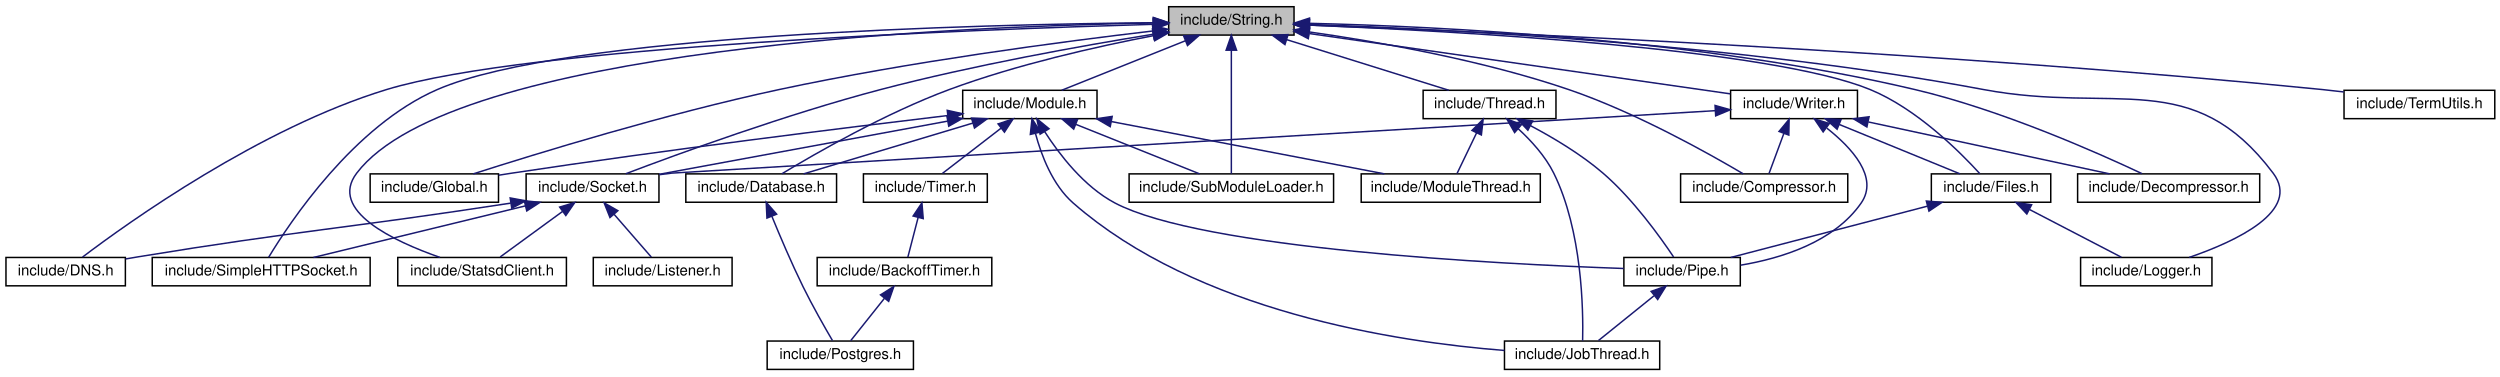
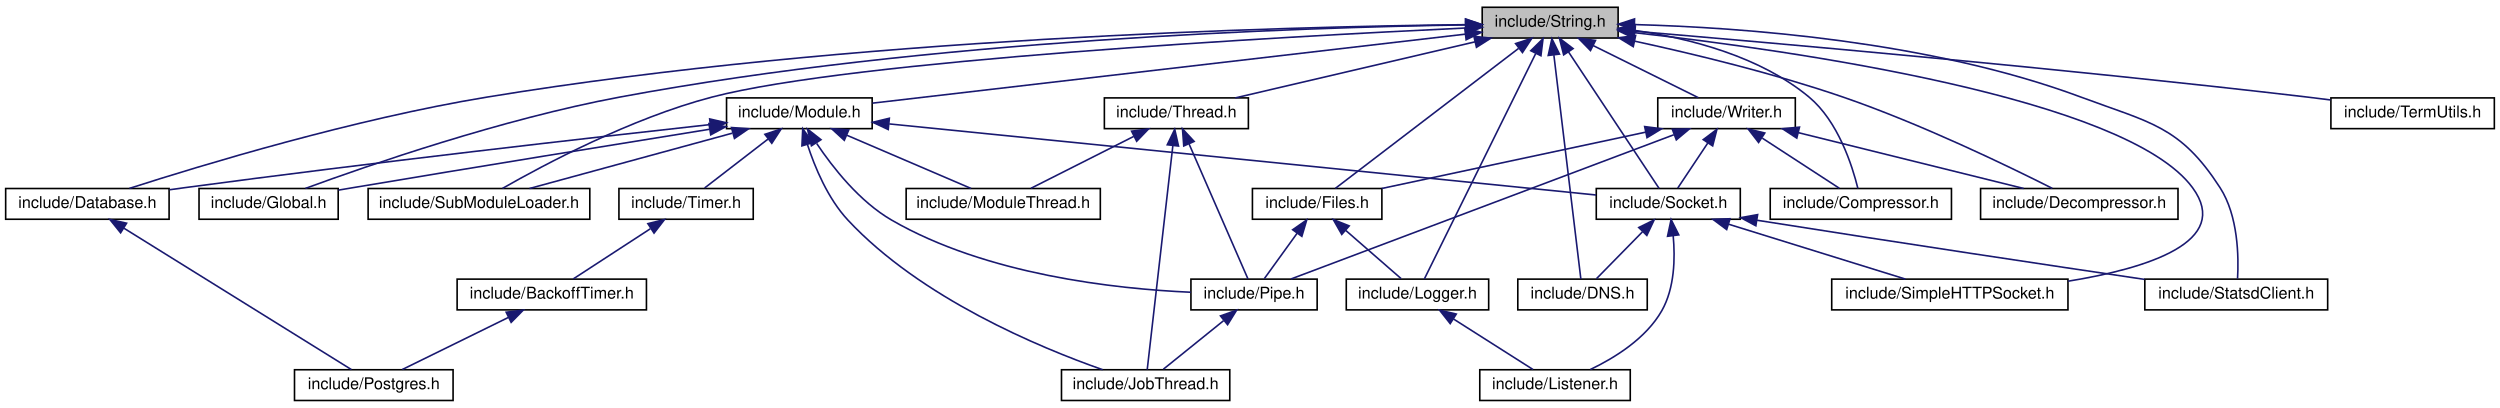
- <svg xmlns="http://www.w3.org/2000/svg" xmlns:xlink="http://www.w3.org/1999/xlink" width="1675pt" height="252pt" viewBox="0.00 0.00 1675.00 252.00">
+ <svg xmlns="http://www.w3.org/2000/svg" xmlns:xlink="http://www.w3.org/1999/xlink" width="1545pt" height="252pt" viewBox="0.00 0.00 1545.00 252.00">
  <g id="graph0" class="graph" transform="scale(1 1) rotate(0) translate(4 248)">
    <g id="node1" class="node">
-       <polygon fill="#bfbfbf" stroke="black" points="779,-224.5 779,-243.5 863,-243.5 863,-224.5 779,-224.5" />
-       <text text-anchor="middle" x="821" y="-231.5" font-family="Helvetica,sans-Serif" font-size="10.00">include/String.h</text>
+       <polygon fill="#bfbfbf" stroke="black" points="912,-224.5 912,-243.5 996,-243.5 996,-224.5 912,-224.5" />
+       <text text-anchor="middle" x="954" y="-231.5" font-family="Helvetica,sans-Serif" font-size="10.00">include/String.h</text>
    </g>
    <g id="node2" class="node">
      <g id="a_node2">
        <a xlink:href="_module_8h.html" target="_top" xlink:title="include/Module.h">
-           <polygon fill="none" stroke="black" points="641,-168.5 641,-187.5 731,-187.5 731,-168.5 641,-168.5" />
-           <text text-anchor="middle" x="686" y="-175.5" font-family="Helvetica,sans-Serif" font-size="10.00">include/Module.h</text>
+           <polygon fill="none" stroke="black" points="445,-168.5 445,-187.5 535,-187.5 535,-168.5 445,-168.5" />
+           <text text-anchor="middle" x="490" y="-175.5" font-family="Helvetica,sans-Serif" font-size="10.00">include/Module.h</text>
        </a>
      </g>
    </g>
    <g id="edge1" class="edge">
-       <path fill="none" stroke="midnightblue" d="M790.094,-220.638C764.76,-210.504 729.569,-196.427 707.291,-187.516" />
-       <polygon fill="midnightblue" stroke="midnightblue" points="789.024,-223.979 799.609,-224.444 791.624,-217.48 789.024,-223.979" />
+       <path fill="none" stroke="midnightblue" d="M901.416,-226.88C809.587,-216.193 621.559,-194.311 535.197,-184.26" />
+       <polygon fill="midnightblue" stroke="midnightblue" points="901.255,-230.385 911.593,-228.065 902.065,-223.432 901.255,-230.385" />
    </g>
    <g id="node6" class="node">
      <g id="a_node6">
        <a xlink:href="_database_8h.html" target="_top" xlink:title="include/Database.h">
-           <polygon fill="none" stroke="black" points="455.5,-112.5 455.5,-131.5 556.5,-131.5 556.5,-112.5 455.5,-112.5" />
-           <text text-anchor="middle" x="506" y="-119.5" font-family="Helvetica,sans-Serif" font-size="10.00">include/Database.h</text>
-         </a>
-       </g>
-     </g>
-     <g id="edge27" class="edge">
-       <path fill="none" stroke="midnightblue" d="M768.891,-224.126C730.363,-216.721 677,-204.682 632,-188 589.303,-172.172 542.515,-145.275 519.847,-131.574" />
-       <polygon fill="midnightblue" stroke="midnightblue" points="768.373,-227.589 778.848,-226 769.668,-220.71 768.373,-227.589" />
+           <polygon fill="none" stroke="black" points="-0.5,-112.5 -0.5,-131.5 100.5,-131.5 100.5,-112.5 -0.5,-112.5" />
+           <text text-anchor="middle" x="50" y="-119.5" font-family="Helvetica,sans-Serif" font-size="10.00">include/Database.h</text>
+         </a>
+       </g>
+     </g>
+     <g id="edge28" class="edge">
+       <path fill="none" stroke="midnightblue" d="M901.462,-232.757C789.551,-231.507 519.681,-224.589 297,-188 214.959,-174.52 120.594,-145.917 75.968,-131.576" />
+       <polygon fill="midnightblue" stroke="midnightblue" points="901.757,-236.261 911.792,-232.862 901.828,-229.261 901.757,-236.261" />
    </g>
    <g id="node7" class="node">
      <g id="a_node7">
        <a xlink:href="_socket_8h.html" target="_top" xlink:title="include/Socket.h">
-           <polygon fill="none" stroke="black" points="348.5,-112.5 348.5,-131.5 437.5,-131.5 437.5,-112.5 348.5,-112.5" />
-           <text text-anchor="middle" x="393" y="-119.5" font-family="Helvetica,sans-Serif" font-size="10.00">include/Socket.h</text>
-         </a>
-       </g>
-     </g>
-     <g id="edge29" class="edge">
-       <path fill="none" stroke="midnightblue" d="M768.448,-225.034C720.519,-217.275 647.945,-204.282 586,-188 523.082,-171.462 450.904,-145.119 415.282,-131.608" />
-       <polygon fill="midnightblue" stroke="midnightblue" points="768.159,-228.532 778.587,-226.657 769.266,-221.62 768.159,-228.532" />
+           <polygon fill="none" stroke="black" points="982.5,-112.5 982.5,-131.5 1071.5,-131.5 1071.5,-112.5 982.5,-112.5" />
+           <text text-anchor="middle" x="1027" y="-119.5" font-family="Helvetica,sans-Serif" font-size="10.00">include/Socket.h</text>
+         </a>
+       </g>
+     </g>
+     <g id="edge30" class="edge">
+       <path fill="none" stroke="midnightblue" d="M965.31,-215.957C981.131,-192.118 1009.28,-149.709 1021.3,-131.591" />
+       <polygon fill="midnightblue" stroke="midnightblue" points="962.341,-214.101 959.728,-224.368 968.174,-217.972 962.341,-214.101" />
    </g>
    <g id="node8" class="node">
      <g id="a_node8">
        <a xlink:href="_d_n_s_8h.html" target="_top" xlink:title="include/DNS.h">
-           <polygon fill="none" stroke="black" points="0,-56.5 0,-75.5 80,-75.5 80,-56.5 0,-56.5" />
-           <text text-anchor="middle" x="40" y="-63.5" font-family="Helvetica,sans-Serif" font-size="10.00">include/DNS.h</text>
-         </a>
-       </g>
-     </g>
-     <g id="edge30" class="edge">
-       <path fill="none" stroke="midnightblue" d="M768.544,-231.707C647.185,-228.254 350.168,-217.02 255,-188 170.194,-162.14 81.963,-98.988 51.294,-75.76" />
-       <polygon fill="midnightblue" stroke="midnightblue" points="768.605,-235.21 778.698,-231.99 768.799,-228.213 768.605,-235.21" />
+           <polygon fill="none" stroke="black" points="934,-56.5 934,-75.5 1014,-75.5 1014,-56.5 934,-56.5" />
+           <text text-anchor="middle" x="974" y="-63.5" font-family="Helvetica,sans-Serif" font-size="10.00">include/DNS.h</text>
+         </a>
+       </g>
+     </g>
+     <g id="edge31" class="edge">
+       <path fill="none" stroke="midnightblue" d="M956.298,-213.93C960.636,-177.92 969.876,-101.231 972.968,-75.568" />
+       <polygon fill="midnightblue" stroke="midnightblue" points="952.797,-213.728 955.075,-224.075 959.746,-214.566 952.797,-213.728" />
    </g>
    <g id="node10" class="node">
      <g id="a_node10">
        <a xlink:href="_simple_h_t_t_p_socket_8h.html" target="_top" xlink:title="include/SimpleHTTPSocket.h">
-           <polygon fill="none" stroke="black" points="98,-56.5 98,-75.5 244,-75.5 244,-56.5 98,-56.5" />
-           <text text-anchor="middle" x="171" y="-63.5" font-family="Helvetica,sans-Serif" font-size="10.00">include/SimpleHTTPSocket.h</text>
-         </a>
-       </g>
-     </g>
-     <g id="edge38" class="edge">
-       <path fill="none" stroke="midnightblue" d="M768.761,-232.788C652.154,-231.641 374.219,-224.987 289,-188 233.014,-163.701 190.107,-99.009 175.985,-75.604" />
-       <polygon fill="midnightblue" stroke="midnightblue" points="768.837,-236.288 778.868,-232.877 768.899,-229.289 768.837,-236.288" />
+           <polygon fill="none" stroke="black" points="1128,-56.5 1128,-75.5 1274,-75.5 1274,-56.5 1128,-56.5" />
+           <text text-anchor="middle" x="1201" y="-63.5" font-family="Helvetica,sans-Serif" font-size="10.00">include/SimpleHTTPSocket.h</text>
+         </a>
+       </g>
+     </g>
+     <g id="edge39" class="edge">
+       <path fill="none" stroke="midnightblue" d="M1006.3,-227.783C1104.51,-216.763 1310.32,-187.45 1351,-132 1375.47,-98.648 1323.46,-82.204 1274.12,-74.226" />
+       <polygon fill="midnightblue" stroke="midnightblue" points="1005.85,-224.312 996.29,-228.885 1006.61,-231.27 1005.85,-224.312" />
    </g>
    <g id="node11" class="node">
      <g id="a_node11">
        <a xlink:href="_statsd_client_8h.html" target="_top" xlink:title="include/StatsdClient.h">
-           <polygon fill="none" stroke="black" points="262.5,-56.5 262.5,-75.5 375.5,-75.5 375.5,-56.5 262.5,-56.5" />
-           <text text-anchor="middle" x="319" y="-63.5" font-family="Helvetica,sans-Serif" font-size="10.00">include/StatsdClient.h</text>
-         </a>
-       </g>
-     </g>
-     <g id="edge39" class="edge">
-       <path fill="none" stroke="midnightblue" d="M768.5,-232.602C636.951,-230.336 299.168,-216.266 235,-132 215.953,-106.987 259.538,-86.46 290.775,-75.538" />
-       <polygon fill="midnightblue" stroke="midnightblue" points="768.671,-236.105 778.724,-232.761 768.78,-229.106 768.671,-236.105" />
+           <polygon fill="none" stroke="black" points="1321.5,-56.5 1321.5,-75.5 1434.5,-75.5 1434.5,-56.5 1321.5,-56.5" />
+           <text text-anchor="middle" x="1378" y="-63.5" font-family="Helvetica,sans-Serif" font-size="10.00">include/StatsdClient.h</text>
+         </a>
+       </g>
+     </g>
+     <g id="edge40" class="edge">
+       <path fill="none" stroke="midnightblue" d="M1006.25,-232.813C1072.44,-231.023 1189.08,-222.632 1282,-188 1324.74,-172.07 1343.27,-170.323 1368,-132 1379.27,-114.541 1379.57,-89.053 1378.8,-75.777" />
+       <polygon fill="midnightblue" stroke="midnightblue" points="1005.98,-229.318 996.067,-233.047 1006.15,-236.316 1005.98,-229.318" />
    </g>
    <g id="node12" class="node">
      <g id="a_node12">
        <a xlink:href="_global_8h.html" target="_top" xlink:title="include/Global.h">
-           <polygon fill="none" stroke="black" points="244,-112.5 244,-131.5 330,-131.5 330,-112.5 244,-112.5" />
-           <text text-anchor="middle" x="287" y="-119.5" font-family="Helvetica,sans-Serif" font-size="10.00">include/Global.h</text>
-         </a>
-       </g>
-     </g>
-     <g id="edge32" class="edge">
-       <path fill="none" stroke="midnightblue" d="M768.436,-227.246C707.72,-220.127 605.012,-206.625 518,-188 442.633,-171.868 355.559,-145.107 313.058,-131.503" />
-       <polygon fill="midnightblue" stroke="midnightblue" points="768.205,-230.743 778.541,-228.417 769.011,-223.789 768.205,-230.743" />
+           <polygon fill="none" stroke="black" points="119,-112.5 119,-131.5 205,-131.5 205,-112.5 119,-112.5" />
+           <text text-anchor="middle" x="162" y="-119.5" font-family="Helvetica,sans-Serif" font-size="10.00">include/Global.h</text>
+         </a>
+       </g>
+     </g>
+     <g id="edge33" class="edge">
+       <path fill="none" stroke="midnightblue" d="M901.753,-232.618C800.175,-231.061 569.325,-223.532 379,-188 306.513,-174.467 223.801,-145.889 184.726,-131.564" />
+       <polygon fill="midnightblue" stroke="midnightblue" points="901.706,-236.118 911.754,-232.758 901.804,-229.118 901.706,-236.118" />
    </g>
    <g id="node16" class="node">
      <g id="a_node16">
        <a xlink:href="_sub_module_loader_8h.html" target="_top" xlink:title="include/SubModuleLoader.h">
-           <polygon fill="none" stroke="black" points="752.5,-112.5 752.5,-131.5 889.5,-131.5 889.5,-112.5 752.5,-112.5" />
-           <text text-anchor="middle" x="821" y="-119.5" font-family="Helvetica,sans-Serif" font-size="10.00">include/SubModuleLoader.h</text>
-         </a>
-       </g>
-     </g>
-     <g id="edge40" class="edge">
-       <path fill="none" stroke="midnightblue" d="M821,-214.348C821,-190.254 821,-149.308 821,-131.591" />
-       <polygon fill="midnightblue" stroke="midnightblue" points="817.5,-214.368 821,-224.368 824.5,-214.369 817.5,-214.368" />
+           <polygon fill="none" stroke="black" points="223.5,-112.5 223.5,-131.5 360.5,-131.5 360.5,-112.5 223.5,-112.5" />
+           <text text-anchor="middle" x="292" y="-119.5" font-family="Helvetica,sans-Serif" font-size="10.00">include/SubModuleLoader.h</text>
+         </a>
+       </g>
+     </g>
+     <g id="edge41" class="edge">
+       <path fill="none" stroke="midnightblue" d="M901.797,-230.697C788.451,-225.335 523.028,-210.717 436,-188 386.105,-174.976 331.833,-146.026 306.522,-131.565" />
+       <polygon fill="midnightblue" stroke="midnightblue" points="901.805,-234.201 911.958,-231.172 902.132,-227.209 901.805,-234.201" />
    </g>
    <g id="node17" class="node">
      <g id="a_node17">
        <a xlink:href="_compressor_8h.html" target="_top" xlink:title="include/Compressor.h">
-           <polygon fill="none" stroke="black" points="1122,-112.5 1122,-131.5 1234,-131.5 1234,-112.5 1122,-112.5" />
-           <text text-anchor="middle" x="1178" y="-119.5" font-family="Helvetica,sans-Serif" font-size="10.00">include/Compressor.h</text>
+           <polygon fill="none" stroke="black" points="1090,-112.5 1090,-131.5 1202,-131.5 1202,-112.5 1090,-112.5" />
+           <text text-anchor="middle" x="1146" y="-119.5" font-family="Helvetica,sans-Serif" font-size="10.00">include/Compressor.h</text>
        </a>
      </g>
    </g>
    <g id="edge18" class="edge">
-       <path fill="none" stroke="midnightblue" d="M873.24,-226.592C919.715,-219.957 989.09,-207.743 1047,-188 1091.7,-172.762 1140.6,-145.354 1164,-131.504" />
-       <polygon fill="midnightblue" stroke="midnightblue" points="872.526,-223.157 863.103,-228.002 873.49,-230.09 872.526,-223.157" />
+       <path fill="none" stroke="midnightblue" d="M1006.33,-229.19C1040.31,-224.289 1083.74,-213.165 1114,-188 1131.99,-173.041 1140.73,-145.506 1144.17,-131.567" />
+       <polygon fill="midnightblue" stroke="midnightblue" points="1005.58,-225.758 996.111,-230.52 1006.48,-232.7 1005.58,-225.758" />
    </g>
    <g id="node18" class="node">
      <g id="a_node18">
        <a xlink:href="_writer_8h.html" target="_top" xlink:title="include/Writer.h">
-           <polygon fill="none" stroke="black" points="1155.5,-168.5 1155.5,-187.5 1240.5,-187.5 1240.5,-168.5 1155.5,-168.5" />
-           <text text-anchor="middle" x="1198" y="-175.5" font-family="Helvetica,sans-Serif" font-size="10.00">include/Writer.h</text>
+           <polygon fill="none" stroke="black" points="1020.5,-168.5 1020.5,-187.5 1105.5,-187.5 1105.5,-168.5 1020.5,-168.5" />
+           <text text-anchor="middle" x="1063" y="-175.5" font-family="Helvetica,sans-Serif" font-size="10.00">include/Writer.h</text>
        </a>
      </g>
    </g>
    <g id="edge19" class="edge">
-       <path fill="none" stroke="midnightblue" d="M873.337,-225.503C948.55,-214.73 1085.78,-195.075 1155.26,-185.122" />
-       <polygon fill="midnightblue" stroke="midnightblue" points="872.552,-222.08 863.149,-226.963 873.545,-229.009 872.552,-222.08" />
+       <path fill="none" stroke="midnightblue" d="M980.519,-219.862C1000.73,-209.849 1027.99,-196.346 1045.53,-187.655" />
+       <polygon fill="midnightblue" stroke="midnightblue" points="978.92,-216.748 971.513,-224.324 982.027,-223.021 978.92,-216.748" />
    </g>
    <g id="node19" class="node">
      <g id="a_node19">
        <a xlink:href="_decompressor_8h.html" target="_top" xlink:title="include/Decompressor.h">
-           <polygon fill="none" stroke="black" points="1388,-112.5 1388,-131.5 1510,-131.5 1510,-112.5 1388,-112.5" />
-           <text text-anchor="middle" x="1449" y="-119.5" font-family="Helvetica,sans-Serif" font-size="10.00">include/Decompressor.h</text>
-         </a>
-       </g>
-     </g>
-     <g id="edge28" class="edge">
-       <path fill="none" stroke="midnightblue" d="M873.307,-232.379C959.146,-230.359 1134.78,-222.008 1279,-188 1336.51,-174.439 1400.71,-146.007 1431.14,-131.665" />
-       <polygon fill="midnightblue" stroke="midnightblue" points="873.214,-228.88 863.292,-232.595 873.365,-235.879 873.214,-228.88" />
+           <polygon fill="none" stroke="black" points="1220,-112.5 1220,-131.5 1342,-131.5 1342,-112.5 1220,-112.5" />
+           <text text-anchor="middle" x="1281" y="-119.5" font-family="Helvetica,sans-Serif" font-size="10.00">include/Decompressor.h</text>
+         </a>
+       </g>
+     </g>
+     <g id="edge29" class="edge">
+       <path fill="none" stroke="midnightblue" d="M1006.24,-222.556C1042.78,-214.637 1092.46,-202.632 1135,-188 1183.28,-171.396 1237.58,-145.081 1264.31,-131.592" />
+       <polygon fill="midnightblue" stroke="midnightblue" points="1005.35,-219.167 996.301,-224.68 1006.81,-226.013 1005.35,-219.167" />
    </g>
    <g id="node20" class="node">
      <g id="a_node20">
        <a xlink:href="_files_8h.html" target="_top" xlink:title="include/Files.h">
-           <polygon fill="none" stroke="black" points="1290,-112.5 1290,-131.5 1370,-131.5 1370,-112.5 1290,-112.5" />
-           <text text-anchor="middle" x="1330" y="-119.5" font-family="Helvetica,sans-Serif" font-size="10.00">include/Files.h</text>
-         </a>
-       </g>
-     </g>
-     <g id="edge31" class="edge">
-       <path fill="none" stroke="midnightblue" d="M873.268,-231.177C972.04,-227.134 1182.19,-215.503 1249,-188 1280.35,-175.097 1309.34,-146.09 1322.53,-131.591" />
-       <polygon fill="midnightblue" stroke="midnightblue" points="873.064,-227.683 863.211,-231.579 873.343,-234.677 873.064,-227.683" />
+           <polygon fill="none" stroke="black" points="770,-112.5 770,-131.5 850,-131.5 850,-112.5 770,-112.5" />
+           <text text-anchor="middle" x="810" y="-119.5" font-family="Helvetica,sans-Serif" font-size="10.00">include/Files.h</text>
+         </a>
+       </g>
+     </g>
+     <g id="edge32" class="edge">
+       <path fill="none" stroke="midnightblue" d="M934.517,-218.118C903.952,-194.769 845.699,-150.27 821.247,-131.591" />
+       <polygon fill="midnightblue" stroke="midnightblue" points="932.629,-221.079 942.701,-224.368 936.878,-215.517 932.629,-221.079" />
    </g>
    <g id="node21" class="node">
      <g id="a_node21">
        <a xlink:href="_logger_8h.html" target="_top" xlink:title="include/Logger.h">
-           <polygon fill="none" stroke="black" points="1390,-56.5 1390,-75.5 1478,-75.5 1478,-56.5 1390,-56.5" />
-           <text text-anchor="middle" x="1434" y="-63.5" font-family="Helvetica,sans-Serif" font-size="10.00">include/Logger.h</text>
-         </a>
-       </g>
-     </g>
-     <g id="edge37" class="edge">
-       <path fill="none" stroke="midnightblue" d="M873.361,-231.63C965.436,-228.488 1162.04,-218.503 1325,-188 1413.21,-171.489 1465.05,-203.719 1519,-132 1537.98,-106.761 1494.27,-86.379 1462.76,-75.533" />
-       <polygon fill="midnightblue" stroke="midnightblue" points="873.069,-228.137 863.189,-231.963 873.298,-235.134 873.069,-228.137" />
+           <polygon fill="none" stroke="black" points="828,-56.5 828,-75.5 916,-75.5 916,-56.5 828,-56.5" />
+           <text text-anchor="middle" x="872" y="-63.5" font-family="Helvetica,sans-Serif" font-size="10.00">include/Logger.h</text>
+         </a>
+       </g>
+     </g>
+     <g id="edge38" class="edge">
+       <path fill="none" stroke="midnightblue" d="M945.037,-214.856C927.45,-179.252 889.019,-101.453 876.232,-75.568" />
+       <polygon fill="midnightblue" stroke="midnightblue" points="942.024,-216.659 949.591,-224.075 948.3,-213.559 942.024,-216.659" />
    </g>
    <g id="node22" class="node">
      <g id="a_node22">
        <a xlink:href="_thread_8h.html" target="_top" xlink:title="include/Thread.h">
-           <polygon fill="none" stroke="black" points="949.5,-168.5 949.5,-187.5 1038.5,-187.5 1038.5,-168.5 949.5,-168.5" />
-           <text text-anchor="middle" x="994" y="-175.5" font-family="Helvetica,sans-Serif" font-size="10.00">include/Thread.h</text>
-         </a>
-       </g>
-     </g>
-     <g id="edge33" class="edge">
-       <path fill="none" stroke="midnightblue" d="M858.047,-221.436C890.664,-211.255 937.41,-196.664 966.716,-187.516" />
-       <polygon fill="midnightblue" stroke="midnightblue" points="856.915,-218.123 848.412,-224.444 859.001,-224.805 856.915,-218.123" />
+           <polygon fill="none" stroke="black" points="678.5,-168.5 678.5,-187.5 767.5,-187.5 767.5,-168.5 678.5,-168.5" />
+           <text text-anchor="middle" x="723" y="-175.5" font-family="Helvetica,sans-Serif" font-size="10.00">include/Thread.h</text>
+         </a>
+       </g>
+     </g>
+     <g id="edge34" class="edge">
+       <path fill="none" stroke="midnightblue" d="M907.598,-222.153C863.953,-211.95 799.49,-196.881 759.431,-187.516" />
+       <polygon fill="midnightblue" stroke="midnightblue" points="906.863,-225.575 917.397,-224.444 908.457,-218.759 906.863,-225.575" />
    </g>
    <g id="node23" class="node">
      <g id="a_node23">
        <a xlink:href="_term_utils_8h.html" target="_top" xlink:title="include/TermUtils.h">
-           <polygon fill="none" stroke="black" points="1566.5,-168.5 1566.5,-187.5 1667.5,-187.5 1667.5,-168.5 1566.5,-168.5" />
-           <text text-anchor="middle" x="1617" y="-175.5" font-family="Helvetica,sans-Serif" font-size="10.00">include/TermUtils.h</text>
-         </a>
-       </g>
-     </g>
-     <g id="edge41" class="edge">
-       <path fill="none" stroke="midnightblue" d="M873.134,-231.154C993.146,-226.608 1298.13,-213.352 1552,-188 1556.65,-187.536 1561.47,-186.99 1566.3,-186.399" />
-       <polygon fill="midnightblue" stroke="midnightblue" points="872.98,-227.658 863.118,-231.53 873.242,-234.653 872.98,-227.658" />
+           <polygon fill="none" stroke="black" points="1436.5,-168.5 1436.5,-187.5 1537.5,-187.5 1537.5,-168.5 1436.5,-168.5" />
+           <text text-anchor="middle" x="1487" y="-175.5" font-family="Helvetica,sans-Serif" font-size="10.00">include/TermUtils.h</text>
+         </a>
+       </g>
+     </g>
+     <g id="edge42" class="edge">
+       <path fill="none" stroke="midnightblue" d="M1006.1,-228.705C1092.6,-221.415 1271.26,-205.675 1422,-188 1426.64,-187.456 1431.46,-186.855 1436.28,-186.23" />
+       <polygon fill="midnightblue" stroke="midnightblue" points="1005.69,-225.227 996.014,-229.552 1006.27,-232.203 1005.69,-225.227" />
    </g>
    <g id="node3" class="node">
      <g id="a_node3">
        <a xlink:href="_timer_8h.html" target="_top" xlink:title="include/Timer.h">
-           <polygon fill="none" stroke="black" points="574.5,-112.5 574.5,-131.5 657.5,-131.5 657.5,-112.5 574.5,-112.5" />
-           <text text-anchor="middle" x="616" y="-119.5" font-family="Helvetica,sans-Serif" font-size="10.00">include/Timer.h</text>
+           <polygon fill="none" stroke="black" points="378.5,-112.5 378.5,-131.5 461.5,-131.5 461.5,-112.5 378.5,-112.5" />
+           <text text-anchor="middle" x="420" y="-119.5" font-family="Helvetica,sans-Serif" font-size="10.00">include/Timer.h</text>
        </a>
      </g>
    </g>
    <g id="edge2" class="edge">
-       <path fill="none" stroke="midnightblue" d="M666.686,-162.101C654.088,-152.382 638.072,-140.027 627.451,-131.834" />
-       <polygon fill="midnightblue" stroke="midnightblue" points="664.698,-164.987 674.753,-168.324 668.973,-159.445 664.698,-164.987" />
+       <path fill="none" stroke="midnightblue" d="M470.686,-162.101C458.088,-152.382 442.072,-140.027 431.451,-131.834" />
+       <polygon fill="midnightblue" stroke="midnightblue" points="468.698,-164.987 478.753,-168.324 472.973,-159.445 468.698,-164.987" />
    </g>
    <g id="edge5" class="edge">
-       <path fill="none" stroke="midnightblue" d="M647.892,-165.568C613.937,-155.381 565.011,-140.703 534.388,-131.516" />
-       <polygon fill="midnightblue" stroke="midnightblue" points="646.894,-168.922 657.478,-168.444 648.906,-162.218 646.894,-168.922" />
+       <path fill="none" stroke="midnightblue" d="M434.878,-171.015C360.887,-162.857 225.395,-147.483 110,-132 106.973,-131.594 103.861,-131.164 100.723,-130.721" />
+       <polygon fill="midnightblue" stroke="midnightblue" points="434.579,-174.503 444.901,-172.117 435.344,-167.545 434.579,-174.503" />
    </g>
    <g id="edge7" class="edge">
-       <path fill="none" stroke="midnightblue" d="M630.781,-166.823C574.883,-156.521 489.51,-140.787 437.71,-131.24" />
-       <polygon fill="midnightblue" stroke="midnightblue" points="630.392,-170.31 640.861,-168.681 631.661,-163.426 630.392,-170.31" />
+       <path fill="none" stroke="midnightblue" d="M545.573,-171.412C652.463,-160.663 884.745,-137.305 982.367,-127.488" />
+       <polygon fill="midnightblue" stroke="midnightblue" points="544.921,-167.959 535.322,-172.443 545.622,-174.924 544.921,-167.959" />
    </g>
    <g id="edge12" class="edge">
-       <path fill="none" stroke="midnightblue" d="M630.862,-170.581C562.327,-162.435 441.836,-147.56 339,-132 336.101,-131.561 333.115,-131.092 330.107,-130.606" />
-       <polygon fill="midnightblue" stroke="midnightblue" points="630.654,-174.081 640.996,-171.782 631.477,-167.13 630.654,-174.081" />
+       <path fill="none" stroke="midnightblue" d="M434.538,-168.12C378.788,-159.156 290.398,-144.839 214,-132 211.109,-131.514 208.128,-131.009 205.125,-130.497" />
+       <polygon fill="midnightblue" stroke="midnightblue" points="434.129,-171.599 444.557,-169.73 435.239,-164.688 434.129,-171.599" />
    </g>
    <g id="node13" class="node">
      <g id="a_node13">
        <a xlink:href="_job_thread_8h.html" target="_top" xlink:title="include/JobThread.h">
-           <polygon fill="none" stroke="black" points="1004,-0.5 1004,-19.5 1108,-19.5 1108,-0.5 1004,-0.5" />
-           <text text-anchor="middle" x="1056" y="-7.5" font-family="Helvetica,sans-Serif" font-size="10.00">include/JobThread.h</text>
+           <polygon fill="none" stroke="black" points="652,-0.5 652,-19.5 756,-19.5 756,-0.5 652,-0.5" />
+           <text text-anchor="middle" x="704" y="-7.5" font-family="Helvetica,sans-Serif" font-size="10.00">include/JobThread.h</text>
        </a>
      </g>
    </g>
    <g id="edge13" class="edge">
-       <path fill="none" stroke="midnightblue" d="M689.768,-158.555C693.68,-143.953 701.225,-124.071 715,-112 797.891,-39.365 930.975,-18.918 1003.96,-13.194" />
-       <polygon fill="midnightblue" stroke="midnightblue" points="686.317,-157.941 687.442,-168.476 693.132,-159.539 686.317,-157.941" />
+       <path fill="none" stroke="midnightblue" d="M494.942,-158.841C499.537,-144.71 507.57,-125.327 520,-112 564.988,-63.767 638.34,-33.249 677.459,-19.508" />
+       <polygon fill="midnightblue" stroke="midnightblue" points="491.585,-157.853 492.083,-168.436 498.293,-159.852 491.585,-157.853" />
    </g>
    <g id="node14" class="node">
      <g id="a_node14">
        <a xlink:href="_pipe_8h.html" target="_top" xlink:title="include/Pipe.h">
-           <polygon fill="none" stroke="black" points="1084,-56.5 1084,-75.5 1162,-75.5 1162,-56.5 1084,-56.5" />
-           <text text-anchor="middle" x="1123" y="-63.5" font-family="Helvetica,sans-Serif" font-size="10.00">include/Pipe.h</text>
+           <polygon fill="none" stroke="black" points="732,-56.5 732,-75.5 810,-75.5 810,-56.5 732,-56.5" />
+           <text text-anchor="middle" x="771" y="-63.5" font-family="Helvetica,sans-Serif" font-size="10.00">include/Pipe.h</text>
        </a>
      </g>
    </g>
    <g id="edge14" class="edge">
-       <path fill="none" stroke="midnightblue" d="M695.872,-159.893C705.712,-144.568 722.321,-122.881 743,-112 801.571,-81.181 999.165,-71.076 1083.89,-68.11" />
-       <polygon fill="midnightblue" stroke="midnightblue" points="692.865,-158.1 690.643,-168.459 698.84,-161.747 692.865,-158.1" />
+       <path fill="none" stroke="midnightblue" d="M500.687,-159.362C510.737,-144.357 527.179,-123.469 547,-112 605.365,-78.228 684.993,-69.465 731.907,-67.389" />
+       <polygon fill="midnightblue" stroke="midnightblue" points="497.466,-157.902 495.035,-168.214 503.366,-161.669 497.466,-157.902" />
    </g>
    <g id="node15" class="node">
      <g id="a_node15">
        <a xlink:href="_module_thread_8h.html" target="_top" xlink:title="include/ModuleThread.h">
-           <polygon fill="none" stroke="black" points="908,-112.5 908,-131.5 1028,-131.5 1028,-112.5 908,-112.5" />
-           <text text-anchor="middle" x="968" y="-119.5" font-family="Helvetica,sans-Serif" font-size="10.00">include/ModuleThread.h</text>
+           <polygon fill="none" stroke="black" points="556,-112.5 556,-131.5 676,-131.5 676,-112.5 556,-112.5" />
+           <text text-anchor="middle" x="616" y="-119.5" font-family="Helvetica,sans-Serif" font-size="10.00">include/ModuleThread.h</text>
        </a>
      </g>
    </g>
    <g id="edge16" class="edge">
-       <path fill="none" stroke="midnightblue" d="M740.639,-166.537C793.935,-156.332 874.004,-140.999 923.525,-131.516" />
-       <polygon fill="midnightblue" stroke="midnightblue" points="739.847,-163.125 730.684,-168.444 741.164,-170 739.847,-163.125" />
+       <path fill="none" stroke="midnightblue" d="M519.16,-164.503C542.781,-154.38 575.428,-140.388 596.128,-131.516" />
+       <polygon fill="midnightblue" stroke="midnightblue" points="517.778,-161.287 509.965,-168.444 520.535,-167.721 517.778,-161.287" />
    </g>
    <g id="edge17" class="edge">
-       <path fill="none" stroke="midnightblue" d="M716.906,-164.638C742.24,-154.504 777.431,-140.427 799.709,-131.516" />
-       <polygon fill="midnightblue" stroke="midnightblue" points="715.376,-161.48 707.391,-168.444 717.976,-167.979 715.376,-161.48" />
+       <path fill="none" stroke="midnightblue" d="M448.562,-165.699C411.193,-155.507 357.057,-140.743 323.227,-131.516" />
+       <polygon fill="midnightblue" stroke="midnightblue" points="448.058,-169.189 458.626,-168.444 449.9,-162.436 448.058,-169.189" />
    </g>
    <g id="node4" class="node">
      <g id="a_node4">
        <a xlink:href="_backoff_timer_8h.html" target="_top" xlink:title="include/BackoffTimer.h">
-           <polygon fill="none" stroke="black" points="543.5,-56.5 543.5,-75.5 660.5,-75.5 660.5,-56.5 543.5,-56.5" />
-           <text text-anchor="middle" x="602" y="-63.5" font-family="Helvetica,sans-Serif" font-size="10.00">include/BackoffTimer.h</text>
+           <polygon fill="none" stroke="black" points="278.5,-56.5 278.5,-75.5 395.5,-75.5 395.5,-56.5 278.5,-56.5" />
+           <text text-anchor="middle" x="337" y="-63.5" font-family="Helvetica,sans-Serif" font-size="10.00">include/BackoffTimer.h</text>
        </a>
      </g>
    </g>
    <g id="edge3" class="edge">
-       <path fill="none" stroke="midnightblue" d="M611.177,-102.396C608.835,-93.362 606.132,-82.936 604.269,-75.751" />
-       <polygon fill="midnightblue" stroke="midnightblue" points="607.79,-103.281 613.688,-112.083 614.566,-101.525 607.79,-103.281" />
+       <path fill="none" stroke="midnightblue" d="M397.901,-106.622C382.738,-96.757 363.117,-83.992 350.302,-75.654" />
+       <polygon fill="midnightblue" stroke="midnightblue" points="396.374,-109.804 406.665,-112.324 400.191,-103.937 396.374,-109.804" />
    </g>
    <g id="node5" class="node">
      <g id="a_node5">
        <a xlink:href="_postgres_8h.html" target="_top" xlink:title="include/Postgres.h">
-           <polygon fill="none" stroke="black" points="510,-0.5 510,-19.5 608,-19.5 608,-0.5 510,-0.5" />
-           <text text-anchor="middle" x="559" y="-7.5" font-family="Helvetica,sans-Serif" font-size="10.00">include/Postgres.h</text>
+           <polygon fill="none" stroke="black" points="178,-0.5 178,-19.5 276,-19.5 276,-0.5 178,-0.5" />
+           <text text-anchor="middle" x="227" y="-7.5" font-family="Helvetica,sans-Serif" font-size="10.00">include/Postgres.h</text>
        </a>
      </g>
    </g>
    <g id="edge4" class="edge">
-       <path fill="none" stroke="midnightblue" d="M588.578,-48.144C581.086,-38.736 572.063,-27.405 565.968,-19.751" />
-       <polygon fill="midnightblue" stroke="midnightblue" points="585.932,-50.44 594.899,-56.083 591.408,-46.08 585.932,-50.44" />
+       <path fill="none" stroke="midnightblue" d="M310.238,-51.862C289.841,-41.849 262.334,-28.346 244.63,-19.654" />
+       <polygon fill="midnightblue" stroke="midnightblue" points="308.808,-55.059 319.327,-56.324 311.892,-48.775 308.808,-55.059" />
    </g>
    <g id="edge6" class="edge">
-       <path fill="none" stroke="midnightblue" d="M513.129,-103.135C518.526,-89.953 526.301,-71.661 534,-56 540.309,-43.167 548.497,-28.797 553.751,-19.825" />
-       <polygon fill="midnightblue" stroke="midnightblue" points="509.861,-101.88 509.358,-112.463 516.351,-104.504 509.861,-101.88" />
+       <path fill="none" stroke="midnightblue" d="M72.513,-107.009C109.667,-83.919 182.733,-38.51 213.176,-19.591" />
+       <polygon fill="midnightblue" stroke="midnightblue" points="70.535,-104.117 63.889,-112.368 74.23,-110.063 70.535,-104.117" />
    </g>
    <g id="edge8" class="edge">
-       <path fill="none" stroke="midnightblue" d="M338.232,-111.914C226.404,-94.722 196.644,-93.629 89,-76 86.098,-75.525 83.102,-75.017 80.089,-74.494" />
-       <polygon fill="midnightblue" stroke="midnightblue" points="337.806,-115.389 348.223,-113.459 338.876,-108.472 337.806,-115.389" />
+       <path fill="none" stroke="midnightblue" d="M1011.02,-104.718C1001.68,-95.2 990.254,-83.561 982.589,-75.751" />
+       <polygon fill="midnightblue" stroke="midnightblue" points="1008.75,-107.398 1018.25,-112.083 1013.74,-102.494 1008.75,-107.398" />
    </g>
    <g id="node9" class="node">
      <g id="a_node9">
        <a xlink:href="_listener_8h.html" target="_top" xlink:title="include/Listener.h">
-           <polygon fill="none" stroke="black" points="393.5,-56.5 393.5,-75.5 486.5,-75.5 486.5,-56.5 393.5,-56.5" />
-           <text text-anchor="middle" x="440" y="-63.5" font-family="Helvetica,sans-Serif" font-size="10.00">include/Listener.h</text>
+           <polygon fill="none" stroke="black" points="910.5,-0.5 910.5,-19.5 1003.5,-19.5 1003.5,-0.5 910.5,-0.5" />
+           <text text-anchor="middle" x="957" y="-7.5" font-family="Helvetica,sans-Serif" font-size="10.00">include/Listener.h</text>
        </a>
      </g>
    </g>
    <g id="edge9" class="edge">
-       <path fill="none" stroke="midnightblue" d="M407.421,-104.431C415.658,-94.967 425.654,-83.483 432.383,-75.751" />
-       <polygon fill="midnightblue" stroke="midnightblue" points="404.686,-102.242 400.761,-112.083 409.966,-106.838 404.686,-102.242" />
+       <path fill="none" stroke="midnightblue" d="M1030.04,-102.168C1031.3,-88.478 1030.94,-69.975 1023,-56 1013.27,-38.88 994.025,-26.907 978.818,-19.639" />
+       <polygon fill="midnightblue" stroke="midnightblue" points="1026.54,-101.967 1028.74,-112.33 1033.48,-102.856 1026.54,-101.967" />
    </g>
    <g id="edge10" class="edge">
-       <path fill="none" stroke="midnightblue" d="M347.875,-110.024C305.94,-99.823 244.348,-84.841 206.012,-75.516" />
-       <polygon fill="midnightblue" stroke="midnightblue" points="347.28,-113.481 357.823,-112.444 348.934,-106.679 347.28,-113.481" />
+       <path fill="none" stroke="midnightblue" d="M1064.26,-109.436C1097.07,-99.255 1144.08,-84.664 1173.56,-75.516" />
+       <polygon fill="midnightblue" stroke="midnightblue" points="1063.08,-106.137 1054.57,-112.444 1065.16,-112.822 1063.08,-106.137" />
    </g>
    <g id="edge11" class="edge">
-       <path fill="none" stroke="midnightblue" d="M372.966,-106.38C359.591,-96.62 342.441,-84.106 331.106,-75.834" />
-       <polygon fill="midnightblue" stroke="midnightblue" points="370.97,-109.257 381.111,-112.324 375.096,-103.602 370.97,-109.257" />
+       <path fill="none" stroke="midnightblue" d="M1081.85,-111.884C1171.52,-97.665 1263.67,-83.868 1321.3,-75.336" />
+       <polygon fill="midnightblue" stroke="midnightblue" points="1081.11,-108.458 1071.78,-113.484 1082.21,-115.371 1081.11,-108.458" />
    </g>
    <g id="edge15" class="edge">
-       <path fill="none" stroke="midnightblue" d="M1104.17,-49.82C1092.16,-40.145 1077.03,-27.948 1066.96,-19.834" />
-       <polygon fill="midnightblue" stroke="midnightblue" points="1102.25,-52.774 1112.24,-56.324 1106.65,-47.324 1102.25,-52.774" />
+       <path fill="none" stroke="midnightblue" d="M752.165,-49.82C740.162,-40.145 725.028,-27.948 714.961,-19.834" />
+       <polygon fill="midnightblue" stroke="midnightblue" points="750.253,-52.774 760.235,-56.324 754.646,-47.324 750.253,-52.774" />
    </g>
    <g id="edge22" class="edge">
-       <path fill="none" stroke="midnightblue" d="M1145.28,-173.854C974.622,-163.672 448.177,-132.249 446,-132 443.311,-131.692 440.551,-131.339 437.771,-130.954" />
-       <polygon fill="midnightblue" stroke="midnightblue" points="1145.09,-177.349 1155.28,-174.451 1145.51,-170.362 1145.09,-177.349" />
+       <path fill="none" stroke="midnightblue" d="M1051.38,-159.566C1045.18,-150.275 1037.83,-139.248 1032.83,-131.751" />
+       <polygon fill="midnightblue" stroke="midnightblue" points="1048.6,-161.704 1057.06,-168.083 1054.42,-157.821 1048.6,-161.704" />
+     </g>
+     <g id="edge27" class="edge">
+       <path fill="none" stroke="midnightblue" d="M1030.42,-164.726C970.741,-142.245 845.304,-94.991 793.806,-75.591" />
+       <polygon fill="midnightblue" stroke="midnightblue" points="1029.5,-168.118 1040.09,-168.368 1031.96,-161.568 1029.5,-168.118" />
+     </g>
+     <g id="edge20" class="edge">
+       <path fill="none" stroke="midnightblue" d="M1085.1,-162.622C1100.26,-152.757 1119.88,-139.992 1132.7,-131.655" />
+       <polygon fill="midnightblue" stroke="midnightblue" points="1082.81,-159.937 1076.34,-168.324 1086.63,-165.804 1082.81,-159.937" />
+     </g>
+     <g id="edge21" class="edge">
+       <path fill="none" stroke="midnightblue" d="M1107.31,-166.024C1148.49,-155.823 1208.97,-140.841 1246.62,-131.516" />
+       <polygon fill="midnightblue" stroke="midnightblue" points="1106.41,-162.642 1097.54,-168.444 1108.09,-169.436 1106.41,-162.642" />
+     </g>
+     <g id="edge23" class="edge">
+       <path fill="none" stroke="midnightblue" d="M1013.08,-166.346C965.269,-156.141 894.052,-140.94 849.901,-131.516" />
+       <polygon fill="midnightblue" stroke="midnightblue" points="1012.4,-169.779 1022.91,-168.444 1013.86,-162.933 1012.4,-169.779" />
+     </g>
+     <g id="edge24" class="edge">
+       <path fill="none" stroke="midnightblue" d="M797.618,-103.855C790.865,-94.505 782.791,-83.326 777.32,-75.751" />
+       <polygon fill="midnightblue" stroke="midnightblue" points="794.868,-106.025 803.56,-112.083 800.542,-101.927 794.868,-106.025" />
+     </g>
+     <g id="edge25" class="edge">
+       <path fill="none" stroke="midnightblue" d="M827.754,-105.537C838.808,-95.909 852.631,-83.869 861.857,-75.834" />
+       <polygon fill="midnightblue" stroke="midnightblue" points="825.203,-103.117 819.961,-112.324 829.801,-108.395 825.203,-103.117" />
    </g>
    <g id="edge26" class="edge">
-       <path fill="none" stroke="midnightblue" d="M1219.99,-162.135C1236.69,-148.959 1254.92,-129.196 1243,-112 1224.94,-85.94 1189.8,-74.949 1162.2,-70.325" />
-       <polygon fill="midnightblue" stroke="midnightblue" points="1217.51,-159.612 1211.56,-168.377 1221.68,-165.237 1217.51,-159.612" />
-     </g>
-     <g id="edge20" class="edge">
-       <path fill="none" stroke="midnightblue" d="M1191.22,-158.69C1187.85,-149.589 1183.93,-139.014 1181.24,-131.751" />
-       <polygon fill="midnightblue" stroke="midnightblue" points="1187.94,-159.921 1194.7,-168.083 1194.51,-157.49 1187.94,-159.921" />
-     </g>
-     <g id="edge21" class="edge">
-       <path fill="none" stroke="midnightblue" d="M1247.82,-166.281C1295.25,-156.077 1365.7,-140.92 1409.41,-131.516" />
-       <polygon fill="midnightblue" stroke="midnightblue" points="1246.81,-162.918 1237.77,-168.444 1248.28,-169.762 1246.81,-162.918" />
-     </g>
-     <g id="edge23" class="edge">
-       <path fill="none" stroke="midnightblue" d="M1228.22,-164.638C1252.99,-154.504 1287.4,-140.427 1309.18,-131.516" />
-       <polygon fill="midnightblue" stroke="midnightblue" points="1226.85,-161.418 1218.92,-168.444 1229.5,-167.897 1226.85,-161.418" />
-     </g>
-     <g id="edge24" class="edge">
-       <path fill="none" stroke="midnightblue" d="M1287.18,-109.829C1248.09,-99.633 1191.17,-84.782 1155.65,-75.516" />
-       <polygon fill="midnightblue" stroke="midnightblue" points="1286.64,-113.306 1297.2,-112.444 1288.41,-106.533 1286.64,-113.306" />
-     </g>
-     <g id="edge25" class="edge">
-       <path fill="none" stroke="midnightblue" d="M1355.83,-107.59C1375.06,-97.605 1400.74,-84.267 1417.33,-75.654" />
-       <polygon fill="midnightblue" stroke="midnightblue" points="1353.97,-104.61 1346.71,-112.324 1357.2,-110.822 1353.97,-104.61" />
-     </g>
-     <g id="edge34" class="edge">
-       <path fill="none" stroke="midnightblue" d="M1013.11,-161.814C1021.79,-153.867 1031.35,-143.421 1037,-132 1056.04,-93.496 1056.86,-40.419 1056.36,-19.741" />
-       <polygon fill="midnightblue" stroke="midnightblue" points="1010.8,-159.179 1005.53,-168.365 1015.38,-164.475 1010.8,-159.179" />
+       <path fill="none" stroke="midnightblue" d="M894.194,-50.901C909.78,-40.999 930.13,-28.07 943.377,-19.654" />
+       <polygon fill="midnightblue" stroke="midnightblue" points="892.221,-48.007 885.657,-56.324 895.974,-53.916 892.221,-48.007" />
    </g>
    <g id="edge35" class="edge">
-       <path fill="none" stroke="midnightblue" d="M1021.31,-163.857C1036.51,-155.826 1055.27,-144.674 1070,-132 1090.09,-114.713 1108.4,-89.153 1117.31,-75.82" />
-       <polygon fill="midnightblue" stroke="midnightblue" points="1019.67,-160.762 1012.37,-168.44 1022.87,-166.991 1019.67,-160.762" />
+       <path fill="none" stroke="midnightblue" d="M720.817,-157.93C716.696,-121.92 707.918,-45.231 704.981,-19.568" />
+       <polygon fill="midnightblue" stroke="midnightblue" points="717.364,-158.538 721.978,-168.075 724.319,-157.742 717.364,-158.538" />
    </g>
    <g id="edge36" class="edge">
-       <path fill="none" stroke="midnightblue" d="M985.325,-158.983C980.912,-149.817 975.748,-139.092 972.213,-131.751" />
-       <polygon fill="midnightblue" stroke="midnightblue" points="982.215,-160.591 989.707,-168.083 988.522,-157.555 982.215,-160.591" />
+       <path fill="none" stroke="midnightblue" d="M730.855,-158.998C741.329,-134.997 759.45,-93.468 767.251,-75.591" />
+       <polygon fill="midnightblue" stroke="midnightblue" points="727.558,-157.803 726.766,-168.368 733.974,-160.603 727.558,-157.803" />
+     </g>
+     <g id="edge37" class="edge">
+       <path fill="none" stroke="midnightblue" d="M696.698,-163.726C676.885,-153.727 650.293,-140.307 633.149,-131.655" />
+       <polygon fill="midnightblue" stroke="midnightblue" points="695.304,-166.943 705.809,-168.324 698.458,-160.694 695.304,-166.943" />
    </g>
  </g>
</svg>
